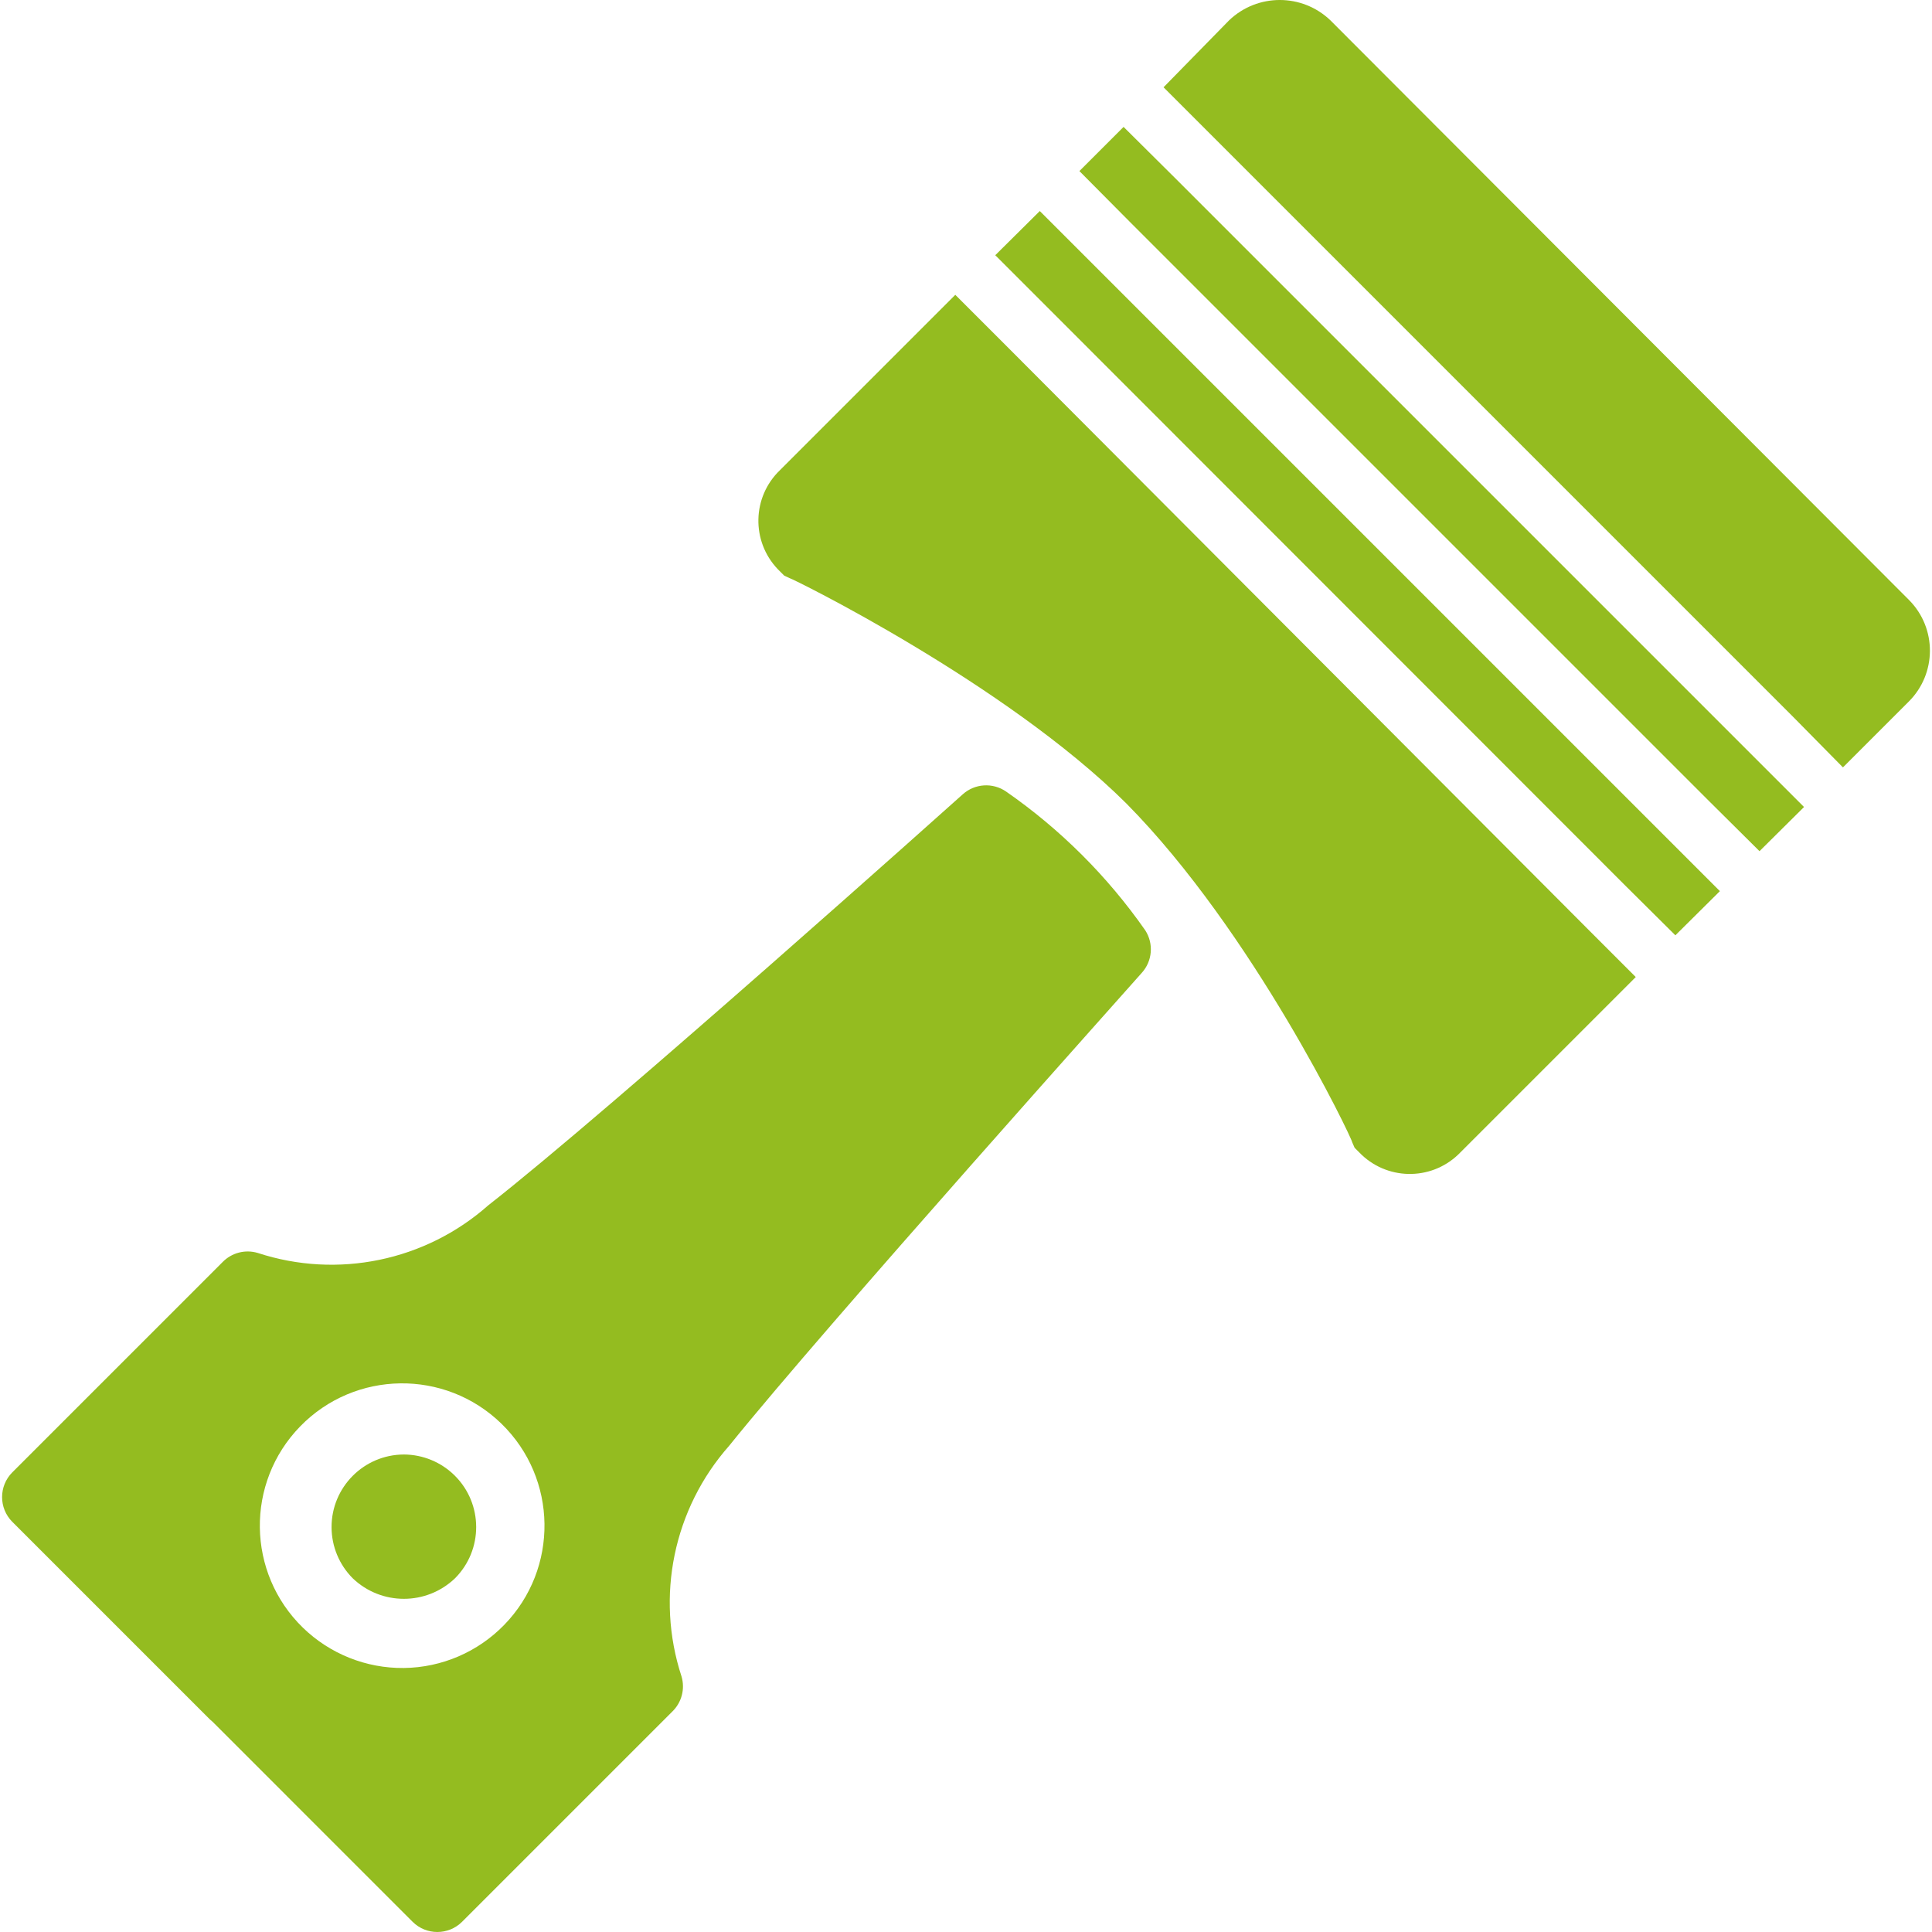
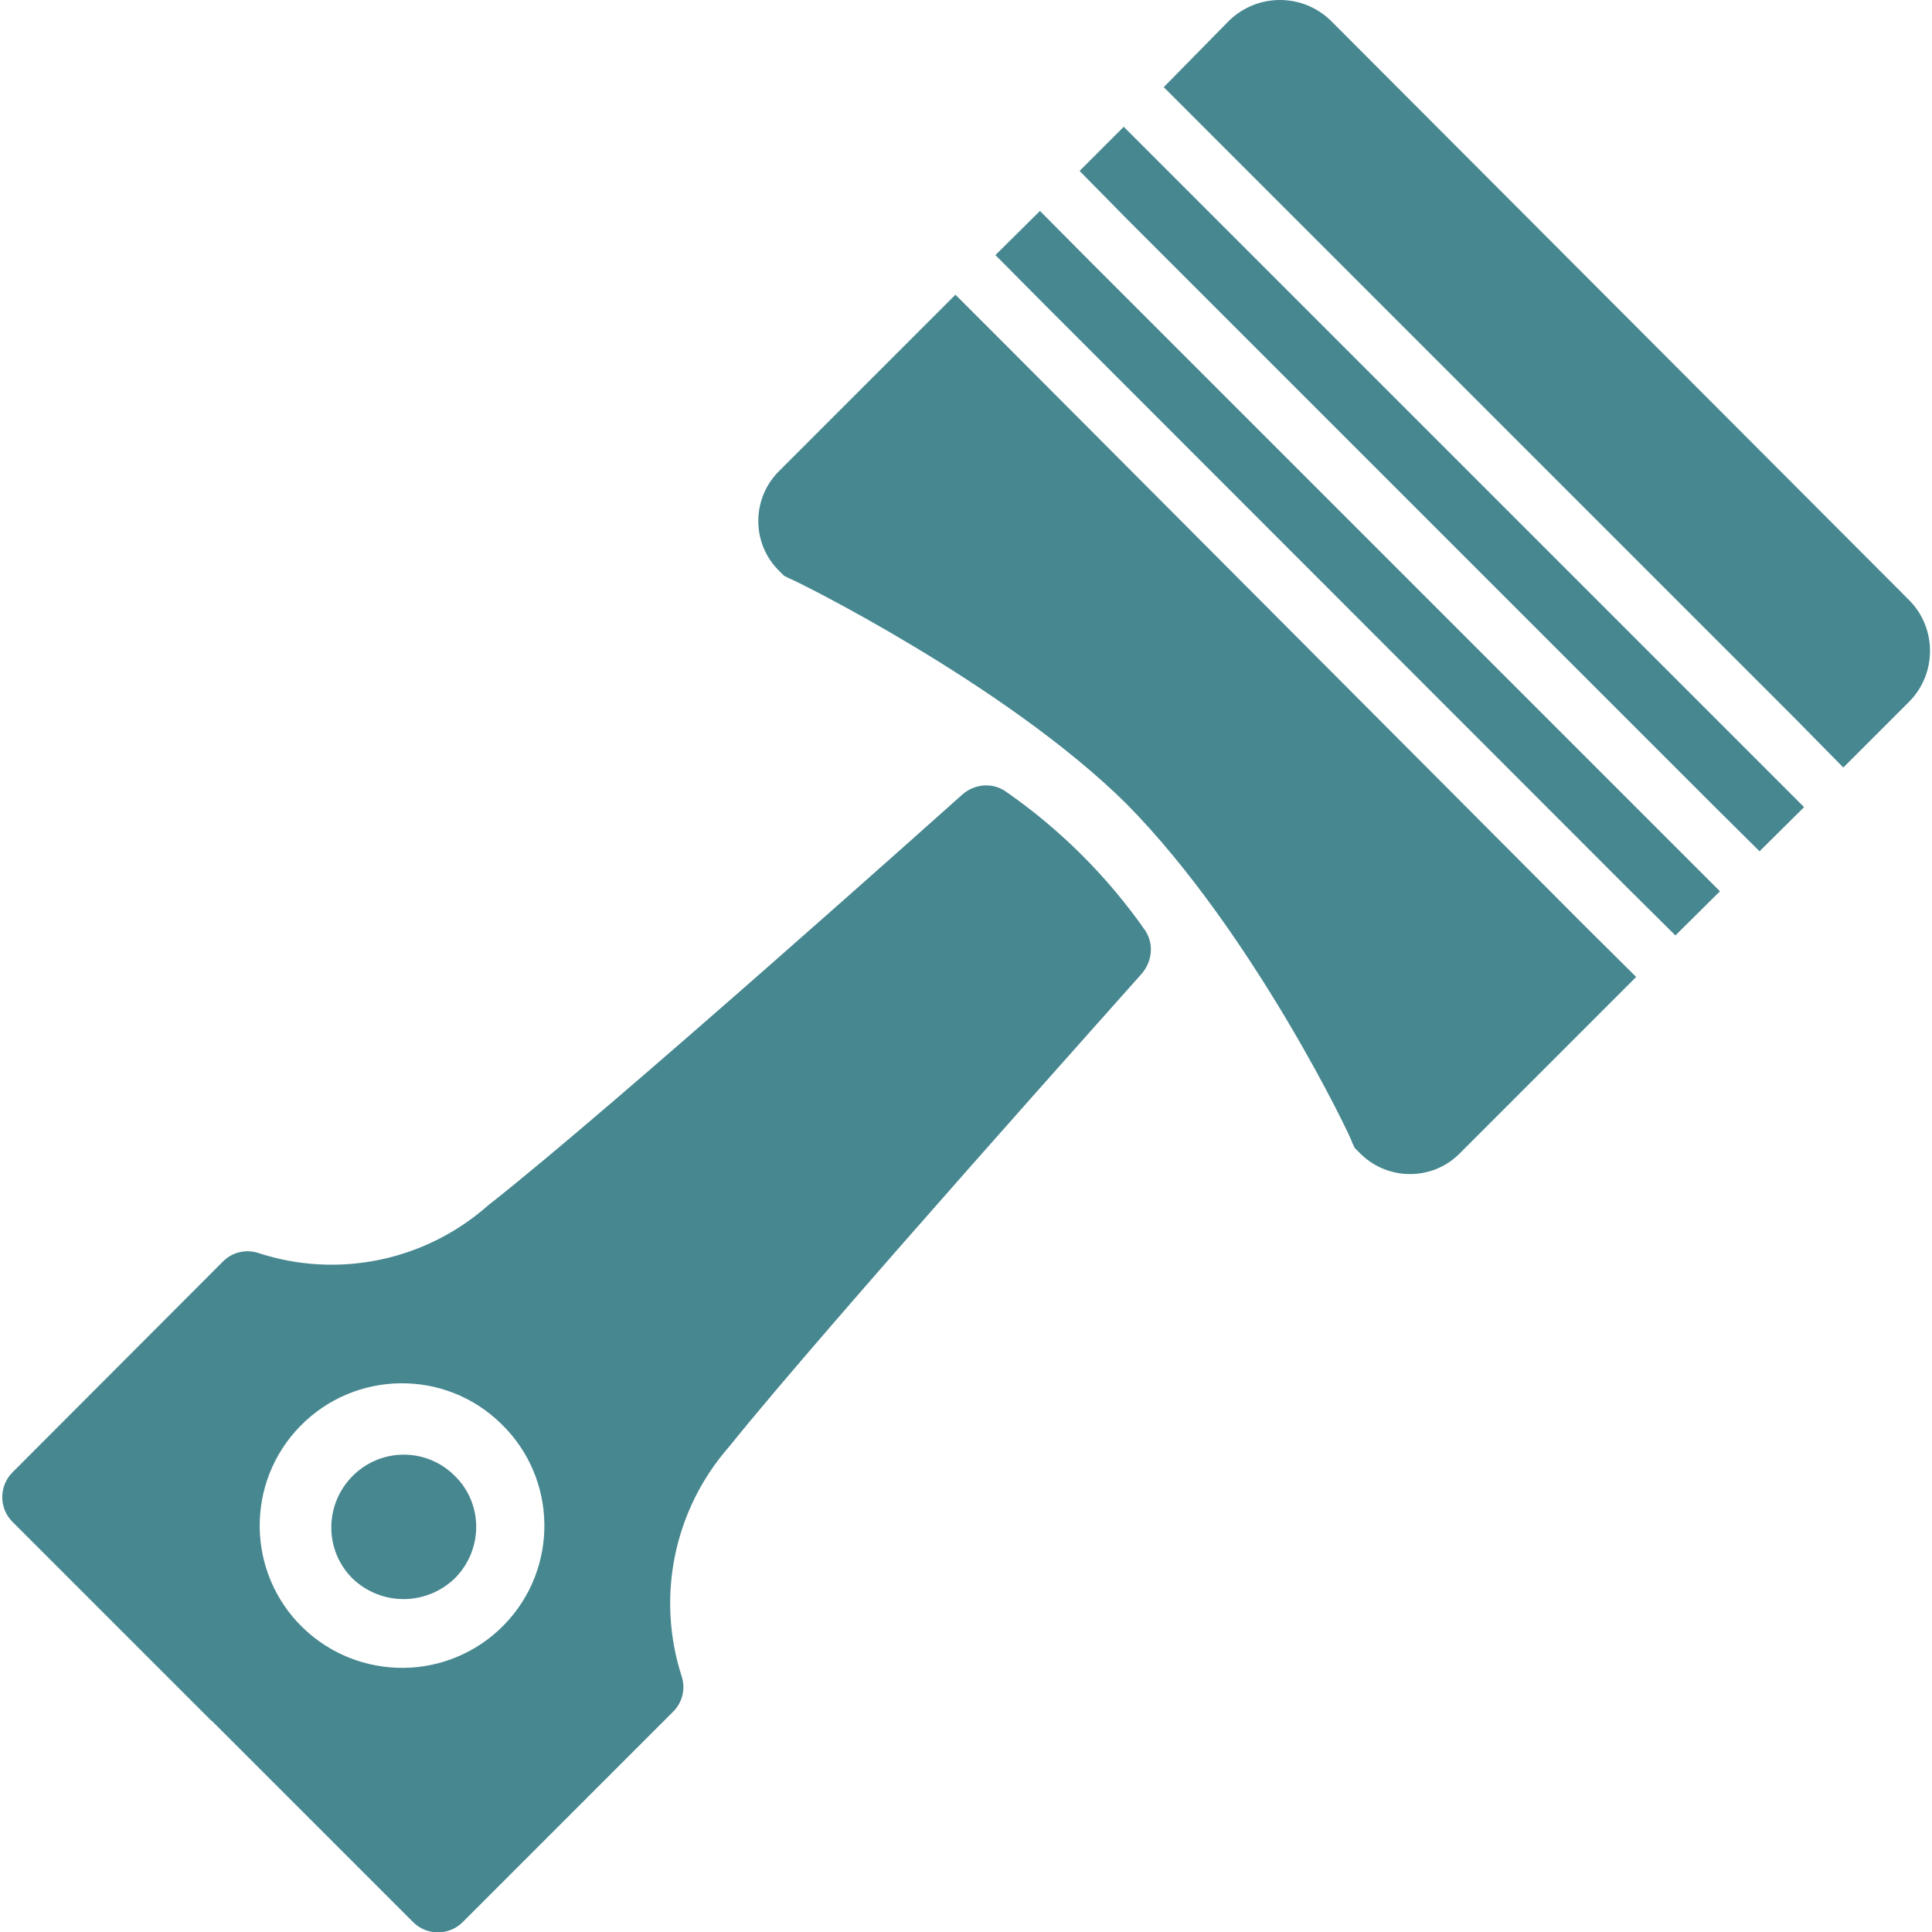
- <svg xmlns="http://www.w3.org/2000/svg" version="1.1" id="Capa_1" x="0px" y="0px" viewBox="0 0 440.886 440.886" style="enable-background:new 0 0 440.886 440.886;" xml:space="preserve" width="512px" height="512px">
+ <svg xmlns="http://www.w3.org/2000/svg" version="1.1" id="Capa_1" x="0px" y="0px" viewBox="0 0 512 512" style="enable-background:new 0 0 512 512;" xml:space="preserve">
+   <style type="text/css">
+ 	.st0{fill:#478790;}
+ </style>
  <g>
    <g>
-       <polygon points="400.323,172.8 267.923,40.4 256.403,28.96 246.323,39.04 257.763,50.56 390.163,182.96 401.523,194.24     411.683,184.16   " fill="#94bc20" />
+       <polygon class="st0" points="464.9,200.7 311.1,46.9 297.8,33.6 286.1,45.3 299.3,58.7 453.1,212.5 466.3,225.6 478.1,213.9   " />
    </g>
  </g>
  <g>
    <g>
-       <polygon points="381.123,192 248.723,59.6 237.283,48.16 227.123,58.24 238.563,69.68 370.963,202.16 382.323,213.44     392.483,203.36   " fill="#94bc20" />
+       <polygon class="st0" points="442.6,223 288.8,69.2 275.6,55.9 263.8,67.6 277,80.9 430.8,234.8 444,247.9 455.8,236.2   " />
    </g>
  </g>
  <g>
    <g>
-       <path d="M362.003,211.68L229.443,78.72l-11.44-11.44l-40,40c-6.384,6.109-6.607,16.237-0.498,22.622    c0.162,0.17,0.328,0.336,0.498,0.498l0.96,0.96l1.2,0.56c0.48,0,49.28,24,76.88,51.44c28.96,29.28,51.52,76.48,51.52,77.28    l0.56,1.28l1.04,1.04c6.109,6.384,16.237,6.607,22.622,0.498c0.17-0.162,0.336-0.328,0.498-0.498l40-40L362.003,211.68z" fill="#94bc20" />
+       <path class="st0" d="M420.4,245.8L266.5,91.4l-13.3-13.3l-46.5,46.5c-7.4,7.1-7.7,18.9-0.6,26.3c0.2,0.2,0.4,0.4,0.6,0.6l1.1,1.1    l1.4,0.7c0.6,0,57.2,27.9,89.3,59.7c33.6,34,59.8,88.8,59.8,89.7l0.7,1.5l1.2,1.2c7.1,7.4,18.9,7.7,26.3,0.6    c0.2-0.2,0.4-0.4,0.6-0.6l46.5-46.5L420.4,245.8z" />
    </g>
  </g>
  <g>
    <g>
-       <path d="M435.683,136.96L303.603,4.64c-6.465-6.187-16.655-6.187-23.12,0l-14.96,15.28l11.52,11.52l132.32,132.32l11.2,11.36    l15.04-15.04C441.981,153.706,442.017,143.378,435.683,136.96z" fill="#94bc20" />
+       <path class="st0" d="M506,159.1L352.6,5.4c-7.5-7.2-19.3-7.2-26.8,0l-17.4,17.7l13.4,13.4l153.7,153.7l13,13.2l17.5-17.5    C513.3,178.5,513.3,166.5,506,159.1z" />
    </g>
  </g>
  <g>
    <g>
-       <path d="M103.784,336.741c-3.089-3.073-7.264-4.805-11.621-4.821c-9.146,0.033-16.533,7.473-16.501,16.619    c0.016,4.357,1.748,8.532,4.821,11.621c6.529,6.258,16.831,6.258,23.36,0C110.294,353.677,110.267,343.191,103.784,336.741z" fill="#94bc20" />
+       <path class="st0" d="M120.5,391.1c-3.6-3.6-8.4-5.6-13.5-5.6c-10.6,0-19.2,8.7-19.2,19.3c0,5.1,2,9.9,5.6,13.5    c7.6,7.3,19.5,7.3,27.1,0C128.1,410.7,128.1,398.5,120.5,391.1z" />
    </g>
  </g>
  <g>
    <g>
-       <path d="M261.363,212.32c-8.629-12.356-19.382-23.082-31.76-31.68h0c-3.054-2.116-7.163-1.851-9.92,0.64    c-0.8,0.72-80.4,72-108.24,93.76c-14.367,12.723-34.407,16.865-52.64,10.88c-2.846-0.845-5.926-0.044-8,2.08l-48,48    c-3.102,3.12-3.102,8.16,0,11.28l45.12,45.12l0.56,0.48l0.56,0.56l45.12,45.12c3.12,3.102,8.16,3.102,11.28,0l48-48    c2.124-2.074,2.925-5.154,2.08-8c-5.968-18.234-1.828-38.266,10.88-52.64c22.16-27.52,93.52-107.12,94.16-107.92    C262.982,219.323,263.31,215.358,261.363,212.32z M115.052,370.814c-6.021,6.187-14.257,9.723-22.889,9.826    c-8.593,0.094-16.875-3.213-23.04-9.2c-12.856-12.51-13.136-33.073-0.626-45.929s33.073-13.136,45.929-0.626    S127.562,357.958,115.052,370.814z" fill="#94bc20" />
+       <path class="st0" d="M303.5,246.6c-10-14.3-22.5-26.8-36.9-36.8l0,0c-3.5-2.5-8.3-2.1-11.5,0.7c-0.9,0.8-93.4,83.6-125.7,108.9    c-16.7,14.8-40,19.6-61.1,12.6c-3.3-1-6.9-0.1-9.3,2.4L3.3,390.2c-3.6,3.6-3.6,9.5,0,13.1l52.4,52.4l0.7,0.6l0.7,0.7l52.4,52.4    c3.6,3.6,9.5,3.6,13.1,0l55.7-55.7c2.5-2.4,3.4-6,2.4-9.3c-6.9-21.2-2.1-44.4,12.6-61.1c25.7-32,108.6-124.4,109.3-125.3    C305.4,254.7,305.8,250.1,303.5,246.6z M133.6,430.6c-7,7.2-16.6,11.3-26.6,11.4c-10,0.1-19.6-3.7-26.8-10.7    C65.3,416.8,65,392.9,79.5,378c14.5-14.9,38.4-15.3,53.3-0.7C147.8,391.8,148.1,415.7,133.6,430.6z" />
    </g>
  </g>
-   <g>
- </g>
-   <g>
- </g>
-   <g>
- </g>
-   <g>
- </g>
-   <g>
- </g>
-   <g>
- </g>
-   <g>
- </g>
-   <g>
- </g>
-   <g>
- </g>
-   <g>
- </g>
-   <g>
- </g>
-   <g>
- </g>
-   <g>
- </g>
-   <g>
- </g>
-   <g>
- </g>
</svg>
